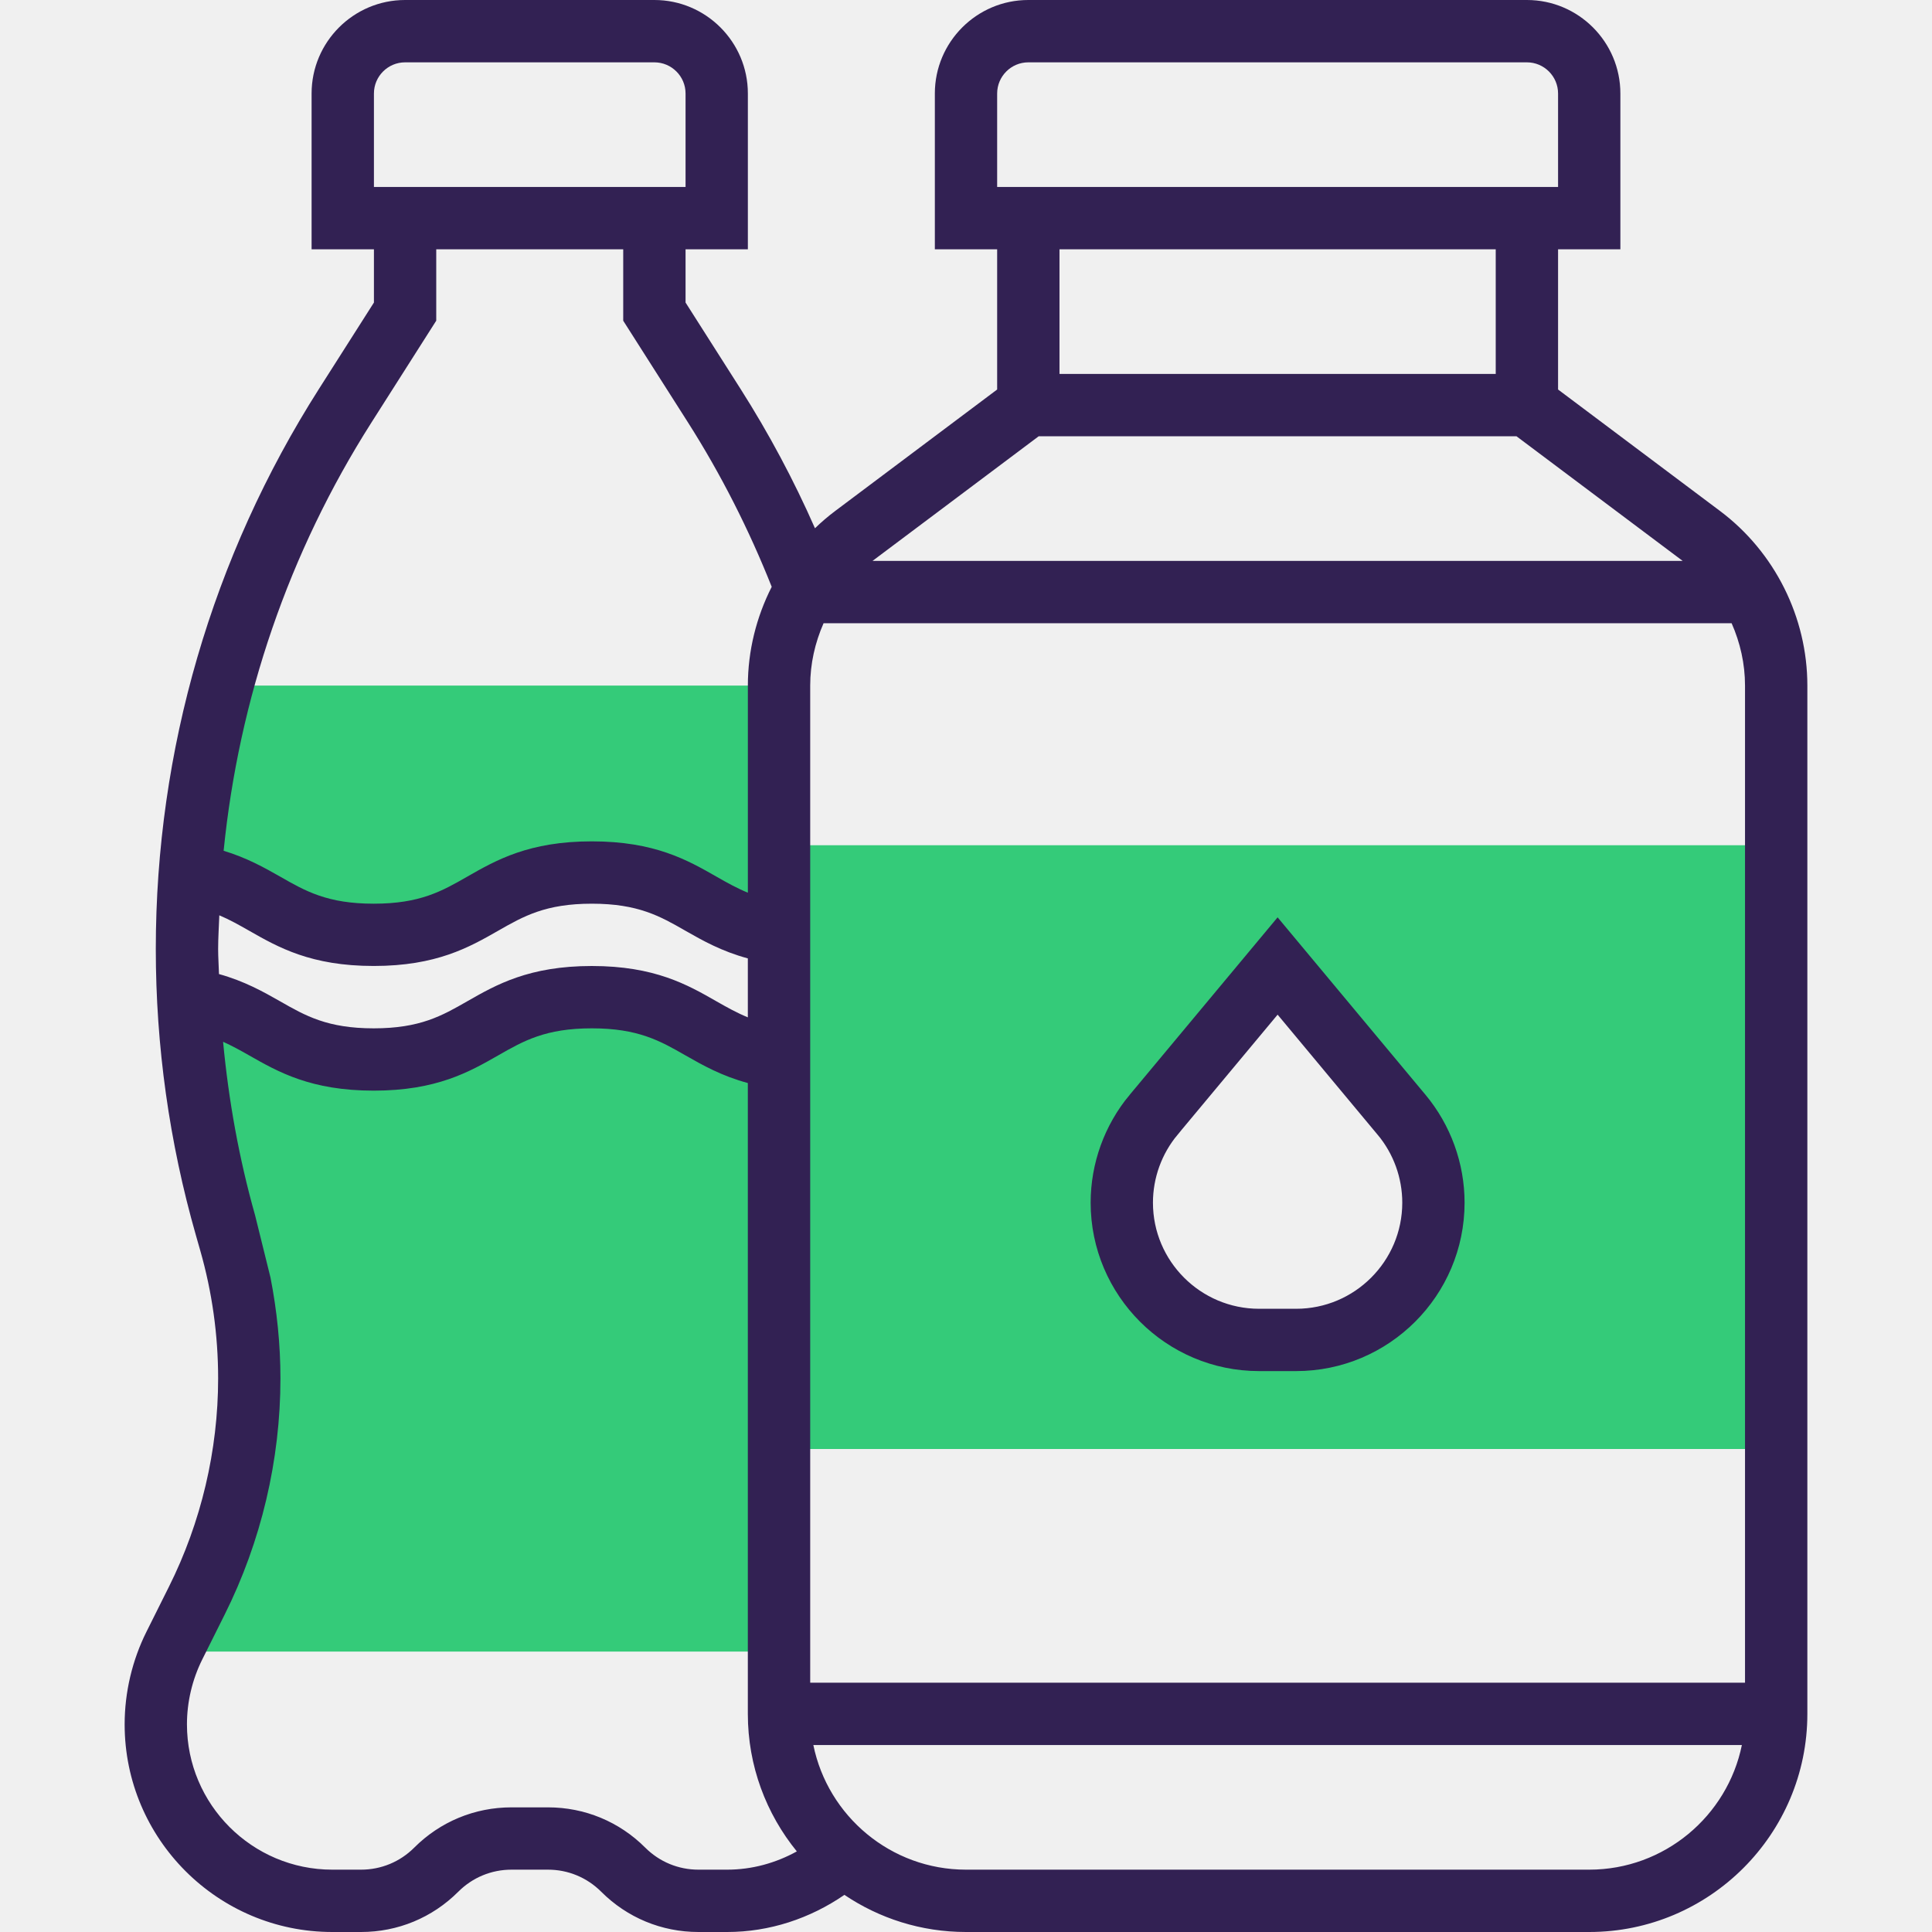
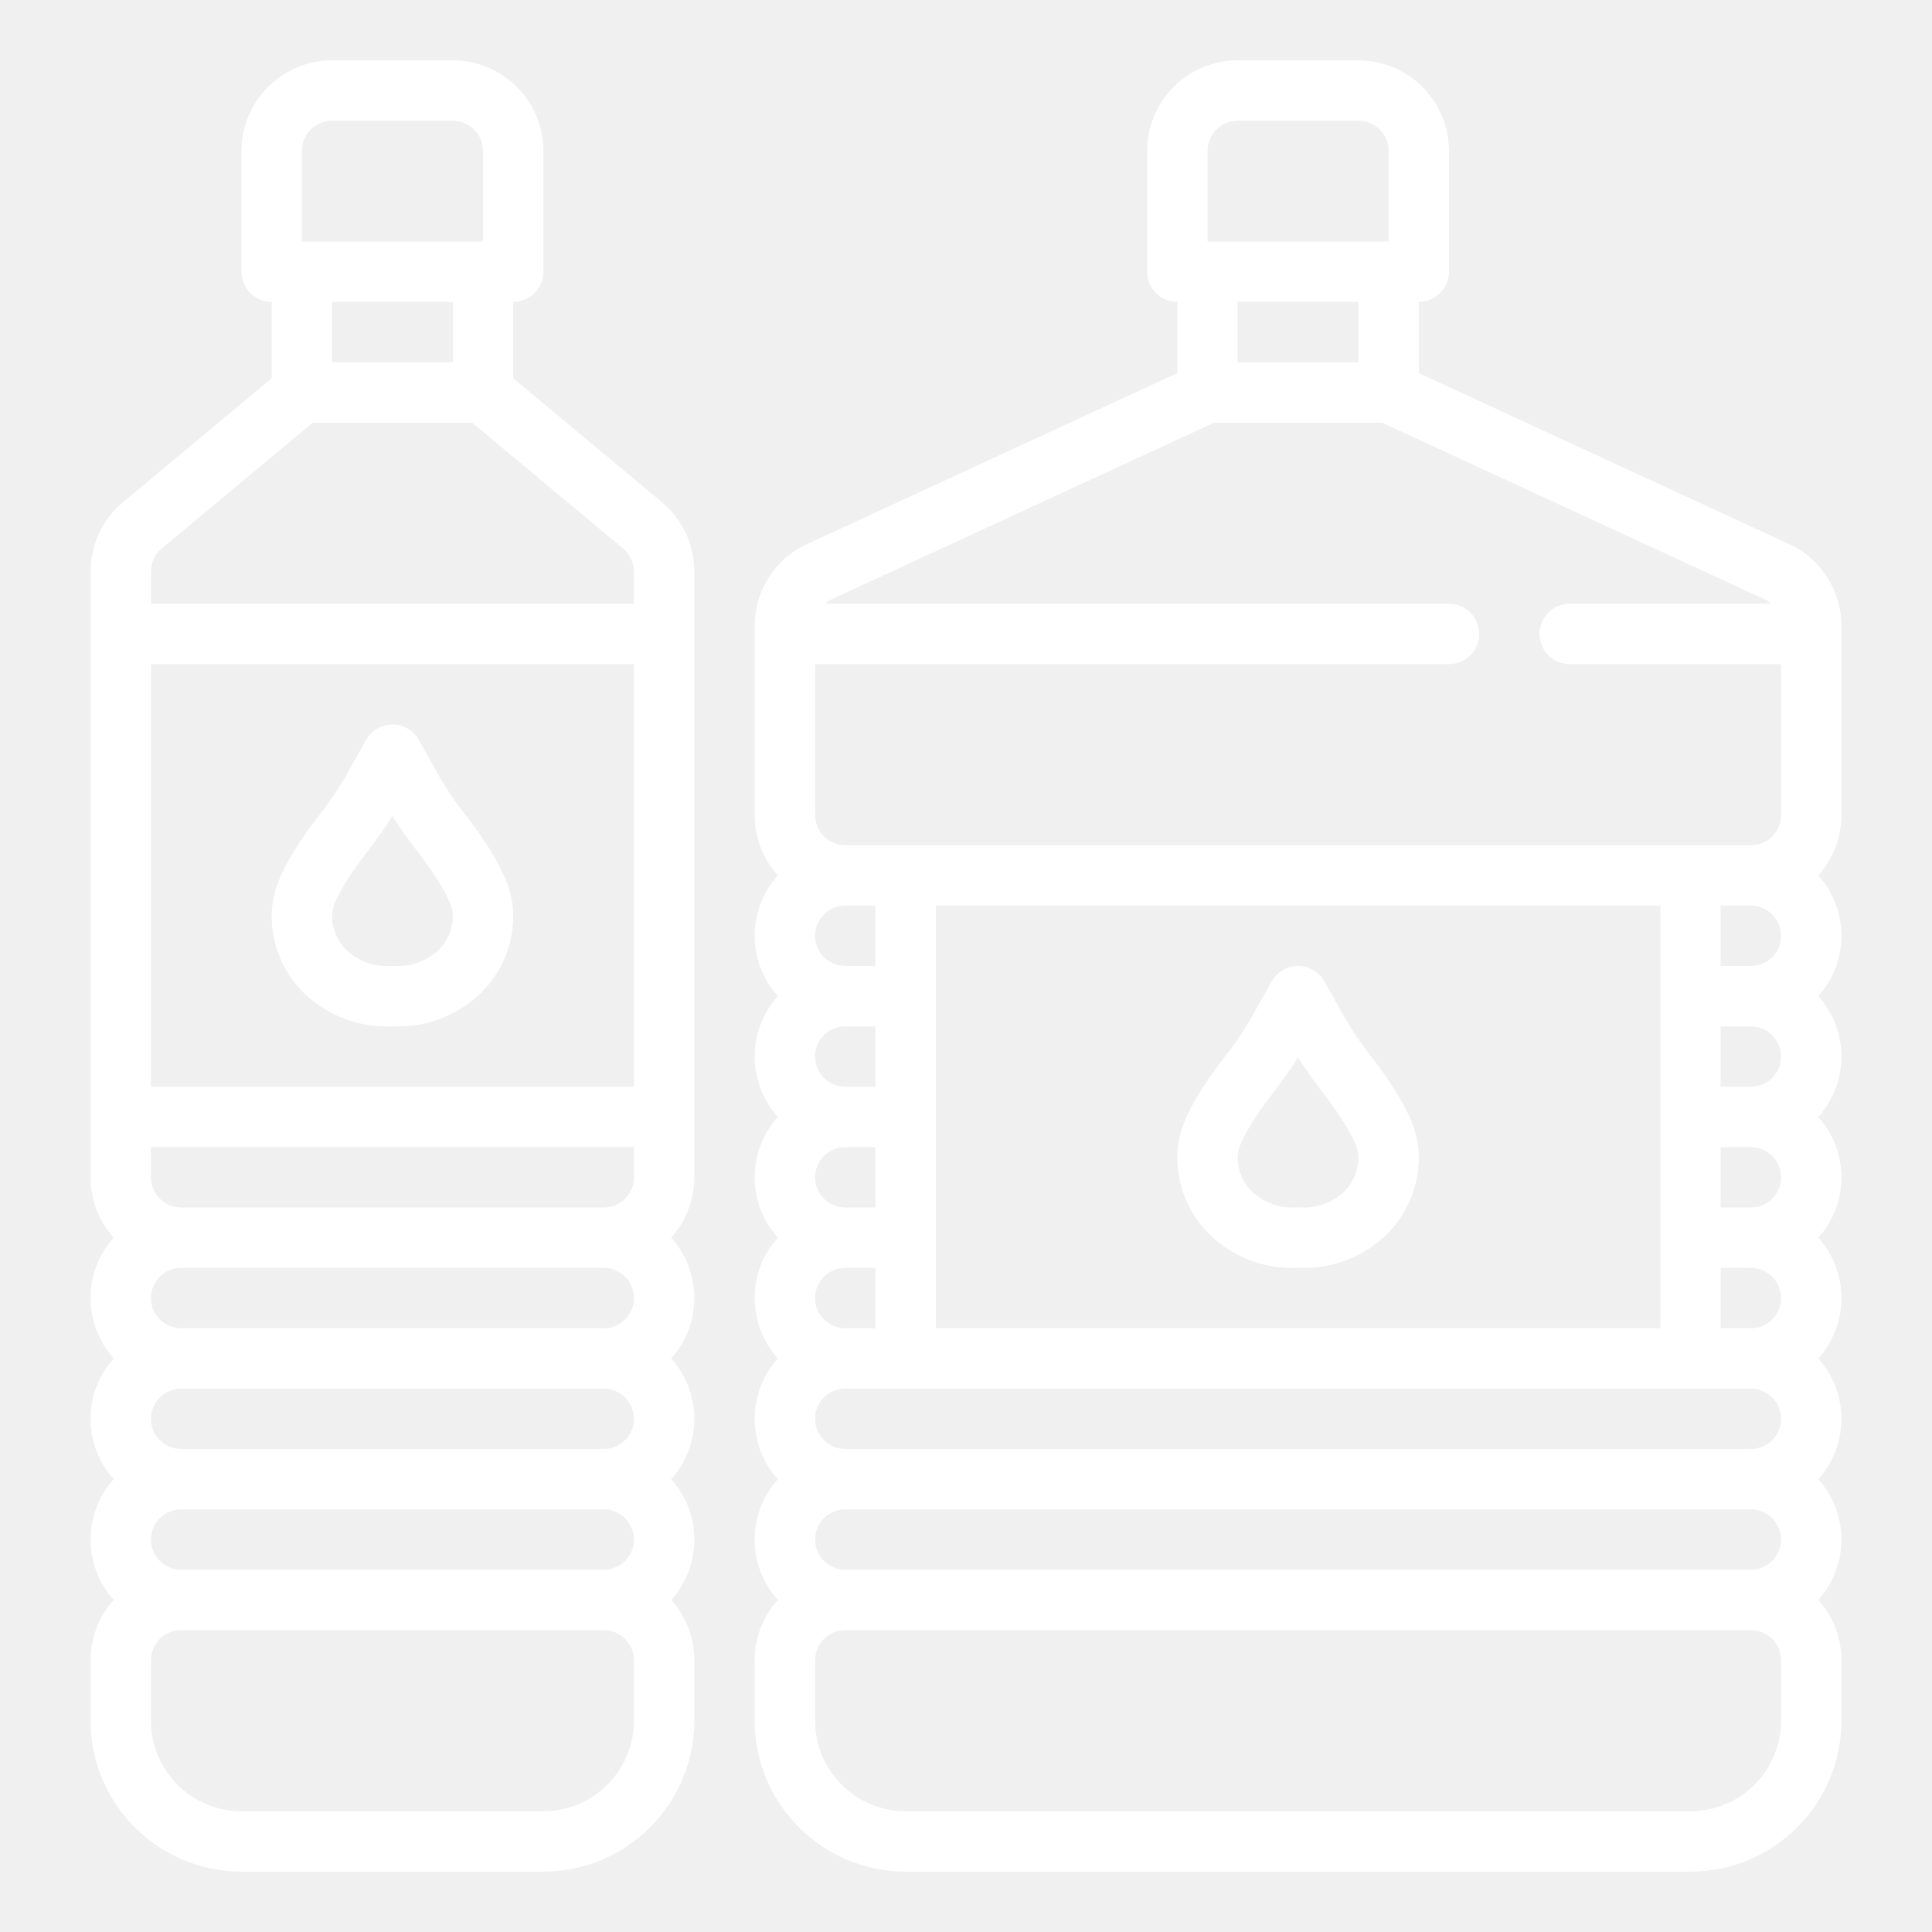
- <svg xmlns="http://www.w3.org/2000/svg" width="64" height="64" viewBox="0 0 64 64" fill="none">
-   <path d="M58 28V48H26V28H58ZM47.5 39.445C47.5 38.509 47.057 37.609 46.245 36.882L42 32.545L38.255 36.882C37.443 37.609 37 38.509 37 39.445C37 41.663 38.045 44 41.048 44H42.5C44.002 44 45.582 43.009 46.566 42.282C47.55 41.555 47.5 40.555 47.5 39.445Z" fill="#34CB79" />
-   <path d="M25.806 22.71V30.906C23.184 30.555 22.844 28.903 19.603 28.903C15.99 28.903 15.99 30.968 12.377 30.968C9.187 30.968 8.815 29.357 6.286 28.986C6.441 26.859 6.802 24.754 7.36 22.71H25.806Z" fill="#34CB79" />
-   <path d="M25.806 52.645V54.71H5.688C5.719 54.638 5.75 54.565 5.781 54.503L6.524 53.027C7.659 50.735 8.258 48.217 8.258 45.657C8.258 44.18 8.051 42.715 7.67 41.29H7.659C7.659 41.239 7.639 41.187 7.629 41.136L7.484 40.64C6.937 38.72 6.555 36.758 6.245 33.104H6.256C8.816 33.476 9.177 35.097 12.377 35.097C15.99 35.097 15.99 33.032 19.603 33.032C22.844 33.032 23.184 34.684 25.806 35.035V52.645Z" fill="#34CB79" />
-   <mask id="path-5-inside-1" fill="white">
-     <path d="M56.981 16.929L51.613 12.903V8.258H53.677V3.097C53.677 1.39 52.288 0 50.581 0H34.064C32.357 0 30.968 1.39 30.968 3.097V8.258H33.032V12.903L27.664 16.929C27.429 17.105 27.207 17.296 26.997 17.499C26.294 15.901 25.468 14.356 24.533 12.886L22.71 10.022V8.258H24.774V3.097C24.774 1.39 23.384 0 21.677 0H13.419C11.712 0 10.322 1.39 10.322 3.097V8.258H12.387V10.022L10.561 12.891C7.029 18.442 5.161 24.856 5.161 31.436C5.161 34.646 5.608 37.838 6.491 40.926L6.632 41.42C7.027 42.8 7.226 44.227 7.226 45.661C7.226 48.044 6.662 50.431 5.596 52.563L4.855 54.047C4.38 54.995 4.129 56.06 4.129 57.122C4.129 60.915 7.214 64 11.007 64H11.96C13.178 64 14.321 63.526 15.182 62.665C15.652 62.195 16.278 61.935 16.943 61.935H18.153C18.819 61.935 19.444 62.195 19.915 62.665C20.775 63.526 21.919 64 23.137 64H24.09C25.489 64 26.832 63.554 27.972 62.77C29.124 63.546 30.509 64 32 64H52.645C56.629 64 59.871 60.758 59.871 56.774V22.71C59.871 20.447 58.79 18.286 56.981 16.929ZM57.806 24.774V55.742H26.839V53.677V51.613V22.71C26.839 21.991 26.998 21.29 27.282 20.645H57.362C57.647 21.29 57.806 21.991 57.806 22.71V24.774ZM7.226 31.436C7.226 31.062 7.252 30.692 7.265 30.321C7.61 30.466 7.922 30.643 8.256 30.833C9.215 31.38 10.301 31.999 12.38 31.999C14.46 31.999 15.546 31.378 16.504 30.831C17.346 30.35 18.073 29.936 19.605 29.936C21.139 29.936 21.865 30.35 22.707 30.833C23.277 31.158 23.909 31.515 24.773 31.748V33.701C24.408 33.551 24.081 33.368 23.73 33.168C22.774 32.62 21.686 32 19.605 32C17.525 32 16.438 32.62 15.48 33.168C14.639 33.65 13.913 34.065 12.38 34.065C10.848 34.065 10.121 33.651 9.278 33.169C8.717 32.85 8.096 32.501 7.254 32.267C7.247 31.99 7.226 31.713 7.226 31.436ZM33.032 3.097C33.032 2.528 33.496 2.065 34.064 2.065H50.581C51.149 2.065 51.613 2.528 51.613 3.097V6.194H33.032V3.097ZM49.548 8.258V12.387H35.097V8.258H49.548ZM34.408 14.452H50.236L55.741 18.581H28.903L34.408 14.452ZM12.387 3.097C12.387 2.528 12.851 2.065 13.419 2.065H21.677C22.246 2.065 22.71 2.528 22.71 3.097V6.194H12.387V3.097ZM12.303 13.999L14.451 10.623V8.258H20.645V10.624L22.791 13.995C23.884 15.713 24.811 17.544 25.564 19.439C25.054 20.443 24.774 21.563 24.774 22.71V29.572C24.409 29.422 24.081 29.239 23.732 29.039C22.774 28.491 21.686 27.871 19.605 27.871C17.525 27.871 16.438 28.491 15.48 29.039C14.639 29.521 13.913 29.936 12.38 29.936C10.849 29.936 10.121 29.521 9.28 29.039C8.754 28.74 8.172 28.414 7.408 28.183C7.913 23.149 9.567 18.299 12.303 13.999ZM23.137 61.935C22.471 61.935 21.846 61.676 21.375 61.206C20.515 60.345 19.371 59.871 18.153 59.871H16.943C15.725 59.871 14.582 60.345 13.721 61.206C13.251 61.676 12.625 61.935 11.96 61.935H11.007C8.353 61.935 6.193 59.776 6.193 57.122C6.193 56.379 6.369 55.635 6.701 54.97L7.442 53.486C8.651 51.07 9.29 48.364 9.29 45.661C9.29 44.539 9.175 43.422 8.961 42.323L8.45 40.258C7.918 38.376 7.573 36.451 7.39 34.51C7.686 34.644 7.964 34.796 8.256 34.963C9.215 35.509 10.301 36.129 12.38 36.129C14.46 36.129 15.546 35.508 16.504 34.961C17.346 34.479 18.073 34.065 19.605 34.065C21.139 34.065 21.865 34.479 22.707 34.961C23.277 35.287 23.909 35.644 24.773 35.877V56.774C24.773 58.5 25.383 60.086 26.396 61.33C25.695 61.717 24.906 61.935 24.09 61.935H23.137ZM52.645 61.935H32C29.508 61.935 27.423 60.159 26.943 57.806H57.702C57.222 60.159 55.137 61.935 52.645 61.935Z" />
-   </mask>
-   <path d="M56.981 16.929L51.613 12.903V8.258H53.677V3.097C53.677 1.39 52.288 0 50.581 0H34.064C32.357 0 30.968 1.39 30.968 3.097V8.258H33.032V12.903L27.664 16.929C27.429 17.105 27.207 17.296 26.997 17.499C26.294 15.901 25.468 14.356 24.533 12.886L22.71 10.022V8.258H24.774V3.097C24.774 1.39 23.384 0 21.677 0H13.419C11.712 0 10.322 1.39 10.322 3.097V8.258H12.387V10.022L10.561 12.891C7.029 18.442 5.161 24.856 5.161 31.436C5.161 34.646 5.608 37.838 6.491 40.926L6.632 41.42C7.027 42.8 7.226 44.227 7.226 45.661C7.226 48.044 6.662 50.431 5.596 52.563L4.855 54.047C4.38 54.995 4.129 56.06 4.129 57.122C4.129 60.915 7.214 64 11.007 64H11.96C13.178 64 14.321 63.526 15.182 62.665C15.652 62.195 16.278 61.935 16.943 61.935H18.153C18.819 61.935 19.444 62.195 19.915 62.665C20.775 63.526 21.919 64 23.137 64H24.09C25.489 64 26.832 63.554 27.972 62.77C29.124 63.546 30.509 64 32 64H52.645C56.629 64 59.871 60.758 59.871 56.774V22.71C59.871 20.447 58.79 18.286 56.981 16.929ZM57.806 24.774V55.742H26.839V53.677V51.613V22.71C26.839 21.991 26.998 21.29 27.282 20.645H57.362C57.647 21.29 57.806 21.991 57.806 22.71V24.774ZM7.226 31.436C7.226 31.062 7.252 30.692 7.265 30.321C7.61 30.466 7.922 30.643 8.256 30.833C9.215 31.38 10.301 31.999 12.38 31.999C14.46 31.999 15.546 31.378 16.504 30.831C17.346 30.35 18.073 29.936 19.605 29.936C21.139 29.936 21.865 30.35 22.707 30.833C23.277 31.158 23.909 31.515 24.773 31.748V33.701C24.408 33.551 24.081 33.368 23.73 33.168C22.774 32.62 21.686 32 19.605 32C17.525 32 16.438 32.62 15.48 33.168C14.639 33.65 13.913 34.065 12.38 34.065C10.848 34.065 10.121 33.651 9.278 33.169C8.717 32.85 8.096 32.501 7.254 32.267C7.247 31.99 7.226 31.713 7.226 31.436ZM33.032 3.097C33.032 2.528 33.496 2.065 34.064 2.065H50.581C51.149 2.065 51.613 2.528 51.613 3.097V6.194H33.032V3.097ZM49.548 8.258V12.387H35.097V8.258H49.548ZM34.408 14.452H50.236L55.741 18.581H28.903L34.408 14.452ZM12.387 3.097C12.387 2.528 12.851 2.065 13.419 2.065H21.677C22.246 2.065 22.71 2.528 22.71 3.097V6.194H12.387V3.097ZM12.303 13.999L14.451 10.623V8.258H20.645V10.624L22.791 13.995C23.884 15.713 24.811 17.544 25.564 19.439C25.054 20.443 24.774 21.563 24.774 22.71V29.572C24.409 29.422 24.081 29.239 23.732 29.039C22.774 28.491 21.686 27.871 19.605 27.871C17.525 27.871 16.438 28.491 15.48 29.039C14.639 29.521 13.913 29.936 12.38 29.936C10.849 29.936 10.121 29.521 9.28 29.039C8.754 28.74 8.172 28.414 7.408 28.183C7.913 23.149 9.567 18.299 12.303 13.999ZM23.137 61.935C22.471 61.935 21.846 61.676 21.375 61.206C20.515 60.345 19.371 59.871 18.153 59.871H16.943C15.725 59.871 14.582 60.345 13.721 61.206C13.251 61.676 12.625 61.935 11.96 61.935H11.007C8.353 61.935 6.193 59.776 6.193 57.122C6.193 56.379 6.369 55.635 6.701 54.97L7.442 53.486C8.651 51.07 9.29 48.364 9.29 45.661C9.29 44.539 9.175 43.422 8.961 42.323L8.45 40.258C7.918 38.376 7.573 36.451 7.39 34.51C7.686 34.644 7.964 34.796 8.256 34.963C9.215 35.509 10.301 36.129 12.38 36.129C14.46 36.129 15.546 35.508 16.504 34.961C17.346 34.479 18.073 34.065 19.605 34.065C21.139 34.065 21.865 34.479 22.707 34.961C23.277 35.287 23.909 35.644 24.773 35.877V56.774C24.773 58.5 25.383 60.086 26.396 61.33C25.695 61.717 24.906 61.935 24.09 61.935H23.137ZM52.645 61.935H32C29.508 61.935 27.423 60.159 26.943 57.806H57.702C57.222 60.159 55.137 61.935 52.645 61.935Z" fill="#322153" stroke="#322153" stroke-width="2" mask="url(#path-5-inside-1)" />
-   <path d="M42.707 33.292L42.322 32.831L41.938 33.292L38.624 37.269C38.624 37.269 38.624 37.27 38.624 37.27C38.624 37.27 38.624 37.27 38.624 37.27C38.023 37.99 37.693 38.903 37.693 39.84C37.693 42.055 39.495 43.855 41.709 43.855H42.937C45.15 43.855 46.952 42.055 46.952 39.84C46.952 38.903 46.622 37.989 46.02 37.269C46.02 37.269 46.02 37.269 46.019 37.269L42.707 33.292ZM42.936 44.919H41.708C38.908 44.919 36.629 42.64 36.629 39.84C36.629 38.654 37.047 37.499 37.805 36.588C37.805 36.588 37.805 36.588 37.806 36.588L42.322 31.169L46.838 36.587C46.838 36.587 46.838 36.587 46.838 36.587C47.598 37.5 48.016 38.654 48.016 39.84C48.016 42.64 45.737 44.919 42.936 44.919Z" fill="#322153" stroke="#322153" />
+ <svg xmlns="http://www.w3.org/2000/svg" version="1.1" width="512" height="512" x="0" y="0" viewBox="0 0 512 512" style="enable-background:new 0 0 512 512" xml:space="preserve" class="">
+   <g>
+     <path d="M64,496h80a40.045,40.045,0,0,0,40-40V440a23.9,23.9,0,0,0-6.131-16,23.943,23.943,0,0,0,0-32,23.943,23.943,0,0,0,0-32,23.943,23.943,0,0,0,0-32A23.9,23.9,0,0,0,184,312V151.494a23.937,23.937,0,0,0-8.635-18.437L136,100.253V80a8,8,0,0,0,8-8V40a24.028,24.028,0,0,0-24-24H88A24.028,24.028,0,0,0,64,40V72a8,8,0,0,0,8,8v20.253l-39.365,32.8A23.937,23.937,0,0,0,24,151.494V312a23.9,23.9,0,0,0,6.131,16,23.943,23.943,0,0,0,0,32,23.943,23.943,0,0,0,0,32,23.943,23.943,0,0,0,0,32A23.9,23.9,0,0,0,24,440v16A40.045,40.045,0,0,0,64,496Zm104-40a24.027,24.027,0,0,1-24,24H64a24.027,24.027,0,0,1-24-24V440a8.009,8.009,0,0,1,8-8H160a8.009,8.009,0,0,1,8,8ZM40,408a8.009,8.009,0,0,1,8-8H160a8,8,0,0,1,0,16H48A8.009,8.009,0,0,1,40,408Zm0-32a8.009,8.009,0,0,1,8-8H160a8,8,0,0,1,0,16H48A8.009,8.009,0,0,1,40,376Zm0-32a8.009,8.009,0,0,1,8-8H160a8,8,0,0,1,0,16H48A8.009,8.009,0,0,1,40,344Zm0-32v-8H168v8a8.009,8.009,0,0,1-8,8H48A8.009,8.009,0,0,1,40,312Zm128-24H40V176H168ZM80,40a8.009,8.009,0,0,1,8-8h32a8.009,8.009,0,0,1,8,8V64H80Zm40,40V96H88V80ZM42.878,145.348,82.9,112H125.1l40.017,33.348A7.976,7.976,0,0,1,168,151.494V160H40v-8.506A7.978,7.978,0,0,1,42.878,145.348Z" fill="#ffffff" data-original="#000000" style="" class="" />
+     <path d="M80.877,263.479A31.567,31.567,0,0,0,104,271.98q.6.019,1.192.02a31.323,31.323,0,0,0,21.931-8.521A28.57,28.57,0,0,0,136,242.667c0-6.812-3.045-12.134-5.269-16.02a102.943,102.943,0,0,0-7.22-10.475,91.625,91.625,0,0,1-6.7-9.714l-5.839-10.38a8,8,0,0,0-13.946,0l-5.839,10.38a91.625,91.625,0,0,1-6.7,9.714,102.943,102.943,0,0,0-7.22,10.475C75.045,230.533,72,235.855,72,242.667A28.57,28.57,0,0,0,80.877,263.479Zm10.279-28.886a90.128,90.128,0,0,1,6.122-8.806c2.294-3.051,4.653-6.188,6.722-9.558,2.069,3.37,4.428,6.507,6.722,9.558a90.128,90.128,0,0,1,6.122,8.806c1.788,3.126,3.156,5.7,3.156,8.074a12.712,12.712,0,0,1-3.947,9.26,15.643,15.643,0,0,1-11.711,4.054q-.171-.006-.342-.006t-.342.006a15.64,15.64,0,0,1-11.711-4.054A12.712,12.712,0,0,1,88,242.667C88,240.3,89.368,237.719,91.156,234.593Z" fill="#ffffff" data-original="#000000" style="" class="" />
+     <path d="M475.907,145.054c-.2-.115-.4-.22-.614-.317L376,98.883V80a8,8,0,0,0,8-8V40a24.028,24.028,0,0,0-24-24H328a24.028,24.028,0,0,0-24,24V72a8,8,0,0,0,8,8V98.883l-99.292,45.854c-.209.1-.415.2-.615.317A24.052,24.052,0,0,0,200,165.892V216a23.9,23.9,0,0,0,6.131,16,23.943,23.943,0,0,0,0,32,23.943,23.943,0,0,0,0,32,23.943,23.943,0,0,0,0,32,23.943,23.943,0,0,0,0,32,23.943,23.943,0,0,0,0,32,23.943,23.943,0,0,0,0,32A23.9,23.9,0,0,0,200,440v16a40.045,40.045,0,0,0,40,40H448a40.045,40.045,0,0,0,40-40V440a23.9,23.9,0,0,0-6.131-16,23.943,23.943,0,0,0,0-32,23.943,23.943,0,0,0,0-32,23.943,23.943,0,0,0,0-32,23.943,23.943,0,0,0,0-32,23.943,23.943,0,0,0,0-32,23.943,23.943,0,0,0,0-32A23.9,23.9,0,0,0,488,216V165.892A24.052,24.052,0,0,0,475.907,145.054ZM320,40a8.009,8.009,0,0,1,8-8h32a8.009,8.009,0,0,1,8,8V64H320Zm40,40V96H328V80Zm-38.242,32h44.484l101.974,47.093a7.922,7.922,0,0,1,1.171.907H416a8,8,0,0,0,0,16h56v40a8.009,8.009,0,0,1-8,8H224a8.009,8.009,0,0,1-8-8V176H384a8,8,0,0,0,0-16H218.614a7.87,7.87,0,0,1,1.171-.907ZM472,248a8.009,8.009,0,0,1-8,8h-8V240h8A8.009,8.009,0,0,1,472,248Zm0,32a8.009,8.009,0,0,1-8,8h-8V272h8A8.009,8.009,0,0,1,472,280Zm0,32a8.009,8.009,0,0,1-8,8h-8V304h8A8.009,8.009,0,0,1,472,312Zm0,32a8.009,8.009,0,0,1-8,8h-8V336h8A8.009,8.009,0,0,1,472,344Zm0,32a8.009,8.009,0,0,1-8,8H224a8,8,0,0,1,0-16H464A8.009,8.009,0,0,1,472,376Zm0,32a8.009,8.009,0,0,1-8,8H224a8,8,0,0,1,0-16H464A8.009,8.009,0,0,1,472,408ZM216,344a8.009,8.009,0,0,1,8-8h8v16h-8A8.009,8.009,0,0,1,216,344Zm0-32a8.009,8.009,0,0,1,8-8h8v16h-8A8.009,8.009,0,0,1,216,312Zm0-32a8.009,8.009,0,0,1,8-8h8v16h-8A8.009,8.009,0,0,1,216,280Zm0-32a8.009,8.009,0,0,1,8-8h8v16h-8A8.009,8.009,0,0,1,216,248ZM440,352H248V240H440Zm32,104a24.028,24.028,0,0,1-24,24H240a24.028,24.028,0,0,1-24-24V440a8.009,8.009,0,0,1,8-8H464a8.009,8.009,0,0,1,8,8Z" fill="#ffffff" data-original="#000000" style="" class="" />
+     <path d="M320.877,327.479A31.493,31.493,0,0,0,344,335.98q.6.019,1.192.02a31.325,31.325,0,0,0,21.931-8.521A28.566,28.566,0,0,0,376,306.667c0-6.813-3.046-12.135-5.269-16.02a103.09,103.09,0,0,0-7.221-10.477,91.547,91.547,0,0,1-6.7-9.712l-5.839-10.38a8,8,0,0,0-13.946,0l-5.839,10.38a91.547,91.547,0,0,1-6.7,9.712,103.017,103.017,0,0,0-7.22,10.476c-2.224,3.886-5.27,9.208-5.27,16.021A28.566,28.566,0,0,0,320.877,327.479Zm10.28-28.886a90.019,90.019,0,0,1,6.122-8.808c2.293-3.05,4.652-6.187,6.721-9.557,2.069,3.37,4.428,6.507,6.721,9.557a90.1,90.1,0,0,1,6.123,8.809c1.788,3.125,3.156,5.7,3.156,8.073a12.708,12.708,0,0,1-3.947,9.26,15.647,15.647,0,0,1-11.711,4.054q-.171-.006-.342-.006t-.342.006a15.654,15.654,0,0,1-11.711-4.054,12.708,12.708,0,0,1-3.947-9.26C328,304.3,329.368,301.719,331.157,298.593Z" fill="#ffffff" data-original="#000000" style="" class="" />
+   </g>
</svg>
